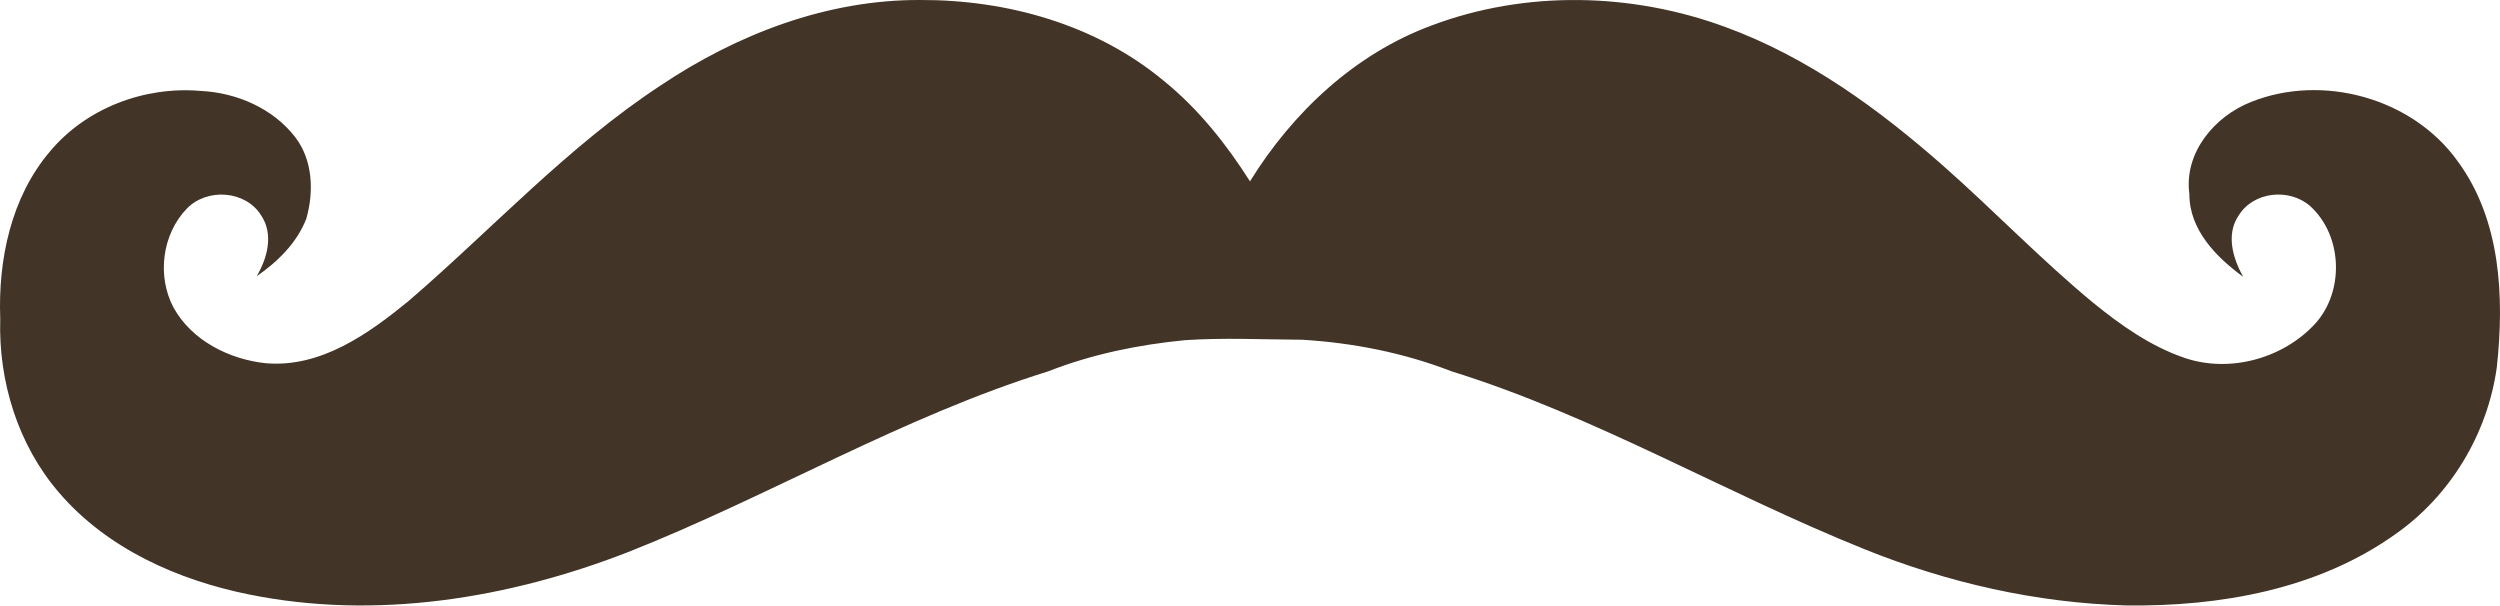
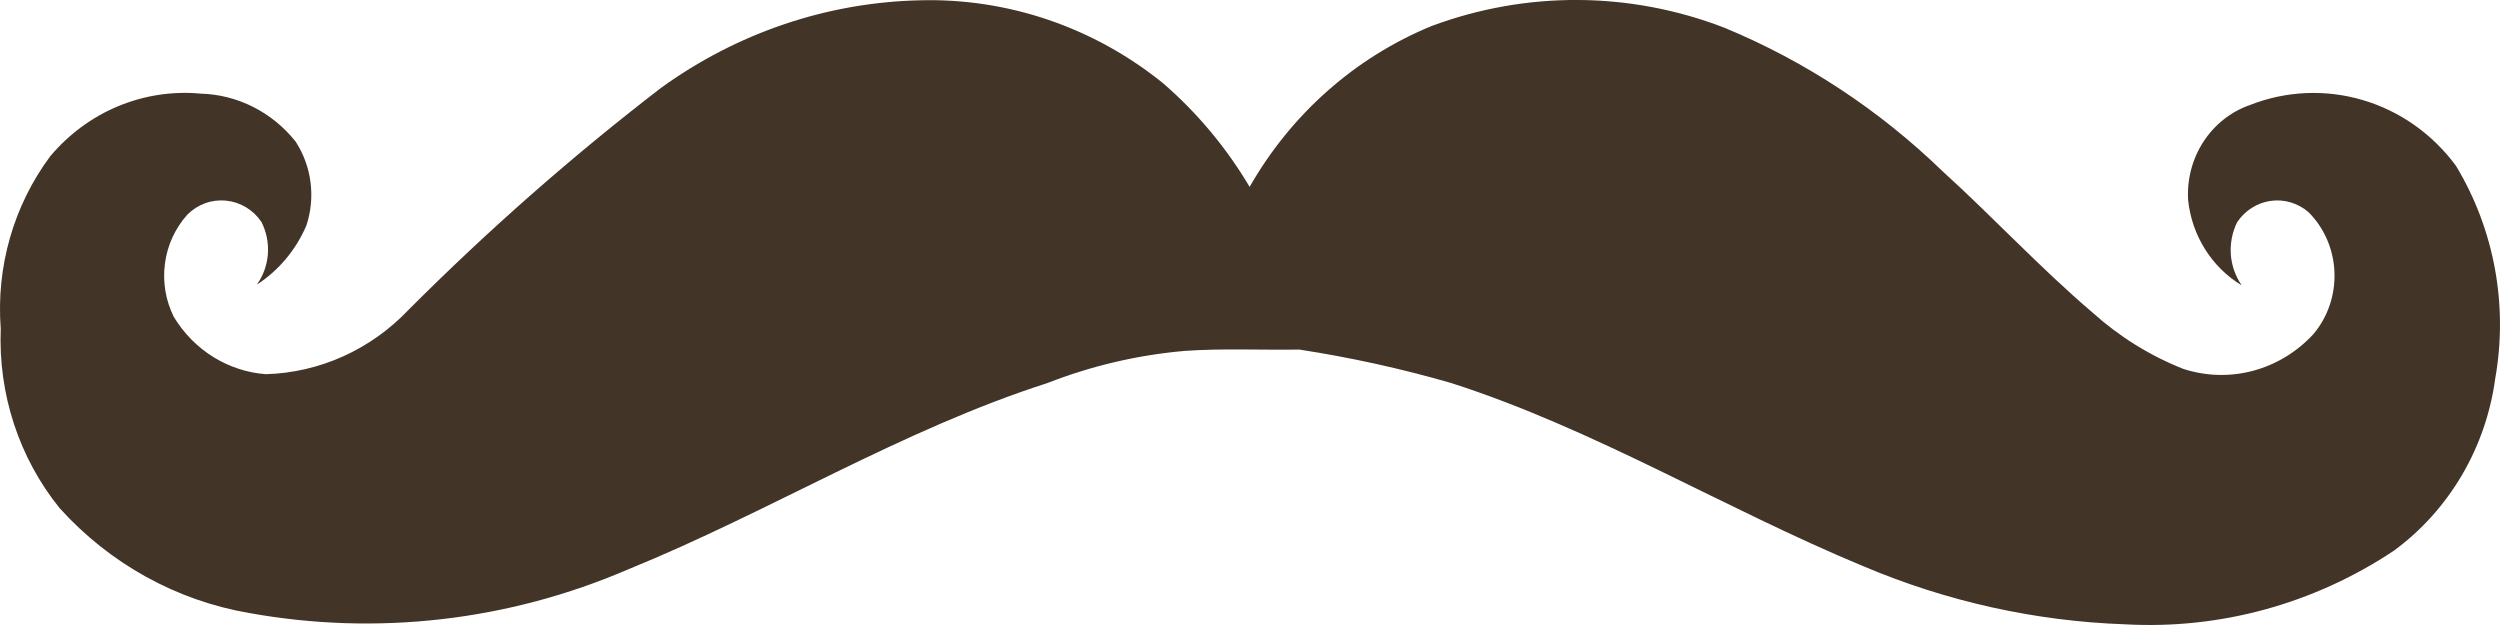
- <svg xmlns="http://www.w3.org/2000/svg" width="132.13" height="32" viewBox="0 0 512 124">
-   <path fill="#423426" d="M188.432 0c17.799-.077 36.052 5.03 49.886 16.537c7.089 5.738 12.815 12.937 17.678 20.602c8.75-14.144 21.531-26.162 37.292-31.955c19.206-7.21 40.915-6.712 60.088.355c16.747 6.114 31.39 16.769 44.67 28.487c10.389 9.171 20.003 19.206 30.702 28.034c5.638 4.574 11.696 8.86 18.63 11.23c9.215 3.146 20.114.178 26.704-6.922c6.103-6.645 5.726-18.131-.997-24.2c-4.275-3.689-11.585-2.947-14.61 1.97c-2.646 3.9-1.162 8.762.91 12.539c-5.506-4.02-11.021-9.625-11-16.935c-1.14-8.451 5.129-15.906 12.638-18.863c14.654-5.86 33.029-.808 42.278 12.095c8.894 12.04 9.602 27.867 8.052 42.21c-1.872 13.624-9.492 26.34-20.79 34.226c-15.86 11.32-35.964 14.83-55.092 14.587c-18.386-.499-36.584-4.652-53.619-11.52c-28.487-11.452-55.147-27.28-84.565-36.428c-9.758-3.788-20.136-5.837-30.57-6.469c-8.307-.055-16.182-.443-24.024.089c-9.57.92-19.084 2.88-28.044 6.39c-29.916 9.305-56.975 25.531-86.005 37.006c-24.512 9.536-51.67 13.967-77.687 8.672c-14.554-2.946-29.042-9.381-38.866-20.845C3.684 91.145-.347 78.098.05 65.316c-.465-12.062 2.182-24.877 10.157-34.27c7.42-8.904 19.372-13.423 30.847-12.426c7.387.343 14.875 3.566 19.438 9.514c3.589 4.707 3.81 11.154 2.237 16.658c-1.916 4.951-5.87 8.817-10.167 11.785c2.193-3.7 3.522-8.584.93-12.45c-3.19-5.15-11.043-5.67-15.196-1.44c-5.117 5.262-6.192 13.857-2.758 20.303c3.721 6.757 11.42 10.611 18.873 11.397c11.276.975 21.056-6.014 29.33-12.792c17.123-14.743 32.54-31.611 51.536-44.083c15.662-10.5 34.114-17.6 53.154-17.511Z" />
+ <svg xmlns="http://www.w3.org/2000/svg" width="40" height="10" viewBox="0 0 40 10" fill="transparent">
+   <path fill="#423426" d="M14.713 0.005C16.121 -0.034 17.498 0.434 18.607 1.33C19.154 1.802 19.622 2.363 19.994 2.99C20.66 1.823 21.684 0.918 22.904 0.417C24.421 -0.149 26.084 -0.139 27.594 0.445C28.885 0.98 30.067 1.758 31.081 2.74C31.892 3.476 32.642 4.286 33.477 4.998C33.907 5.385 34.399 5.691 34.932 5.902C35.295 6.02 35.683 6.031 36.051 5.932C36.42 5.833 36.754 5.629 37.016 5.344C37.246 5.07 37.366 4.716 37.351 4.353C37.337 3.991 37.189 3.648 36.937 3.395C36.854 3.323 36.757 3.27 36.653 3.239C36.549 3.207 36.44 3.199 36.332 3.214C36.225 3.229 36.121 3.267 36.029 3.326C35.936 3.384 35.857 3.462 35.795 3.554C35.716 3.713 35.681 3.892 35.693 4.07C35.706 4.248 35.766 4.419 35.867 4.565C35.63 4.423 35.43 4.225 35.281 3.988C35.132 3.751 35.039 3.482 35.01 3.201C34.99 2.871 35.076 2.543 35.254 2.269C35.432 1.994 35.693 1.787 35.997 1.681C36.575 1.453 37.209 1.425 37.804 1.601C38.399 1.776 38.922 2.146 39.296 2.654C39.908 3.668 40.132 4.879 39.924 6.054C39.85 6.603 39.668 7.131 39.389 7.605C39.11 8.079 38.74 8.49 38.302 8.811C37.024 9.662 35.519 10.074 34.001 9.989C32.564 9.939 31.147 9.624 29.817 9.061C27.593 8.139 25.512 6.864 23.215 6.127C22.418 5.897 21.608 5.719 20.789 5.593C20.175 5.603 19.56 5.571 18.948 5.615C18.198 5.681 17.462 5.854 16.758 6.129C14.423 6.878 12.311 8.191 10.05 9.11C8.135 9.935 6.03 10.177 3.986 9.808C2.823 9.609 1.756 9.019 0.953 8.129C0.305 7.326 -0.03 6.304 0.012 5.26C-0.064 4.27 0.218 3.287 0.804 2.5C1.1 2.148 1.472 1.873 1.891 1.699C2.31 1.525 2.763 1.456 3.212 1.498C3.503 1.506 3.79 1.579 4.051 1.711C4.313 1.843 4.544 2.032 4.729 2.264C4.856 2.459 4.938 2.681 4.968 2.914C4.998 3.147 4.976 3.383 4.903 3.606C4.736 3.997 4.46 4.327 4.11 4.554C4.212 4.411 4.273 4.241 4.286 4.064C4.299 3.886 4.263 3.709 4.183 3.551C4.118 3.455 4.034 3.375 3.936 3.316C3.838 3.257 3.729 3.221 3.616 3.21C3.503 3.199 3.389 3.213 3.282 3.252C3.175 3.291 3.078 3.353 2.997 3.435C2.802 3.652 2.677 3.925 2.639 4.217C2.6 4.51 2.65 4.808 2.781 5.07C2.939 5.332 3.155 5.551 3.411 5.711C3.667 5.87 3.956 5.965 4.254 5.987C5.116 5.962 5.935 5.592 6.538 4.956C7.807 3.685 9.155 2.499 10.574 1.408C11.789 0.528 13.229 0.039 14.713 0.005Z" />
</svg>
